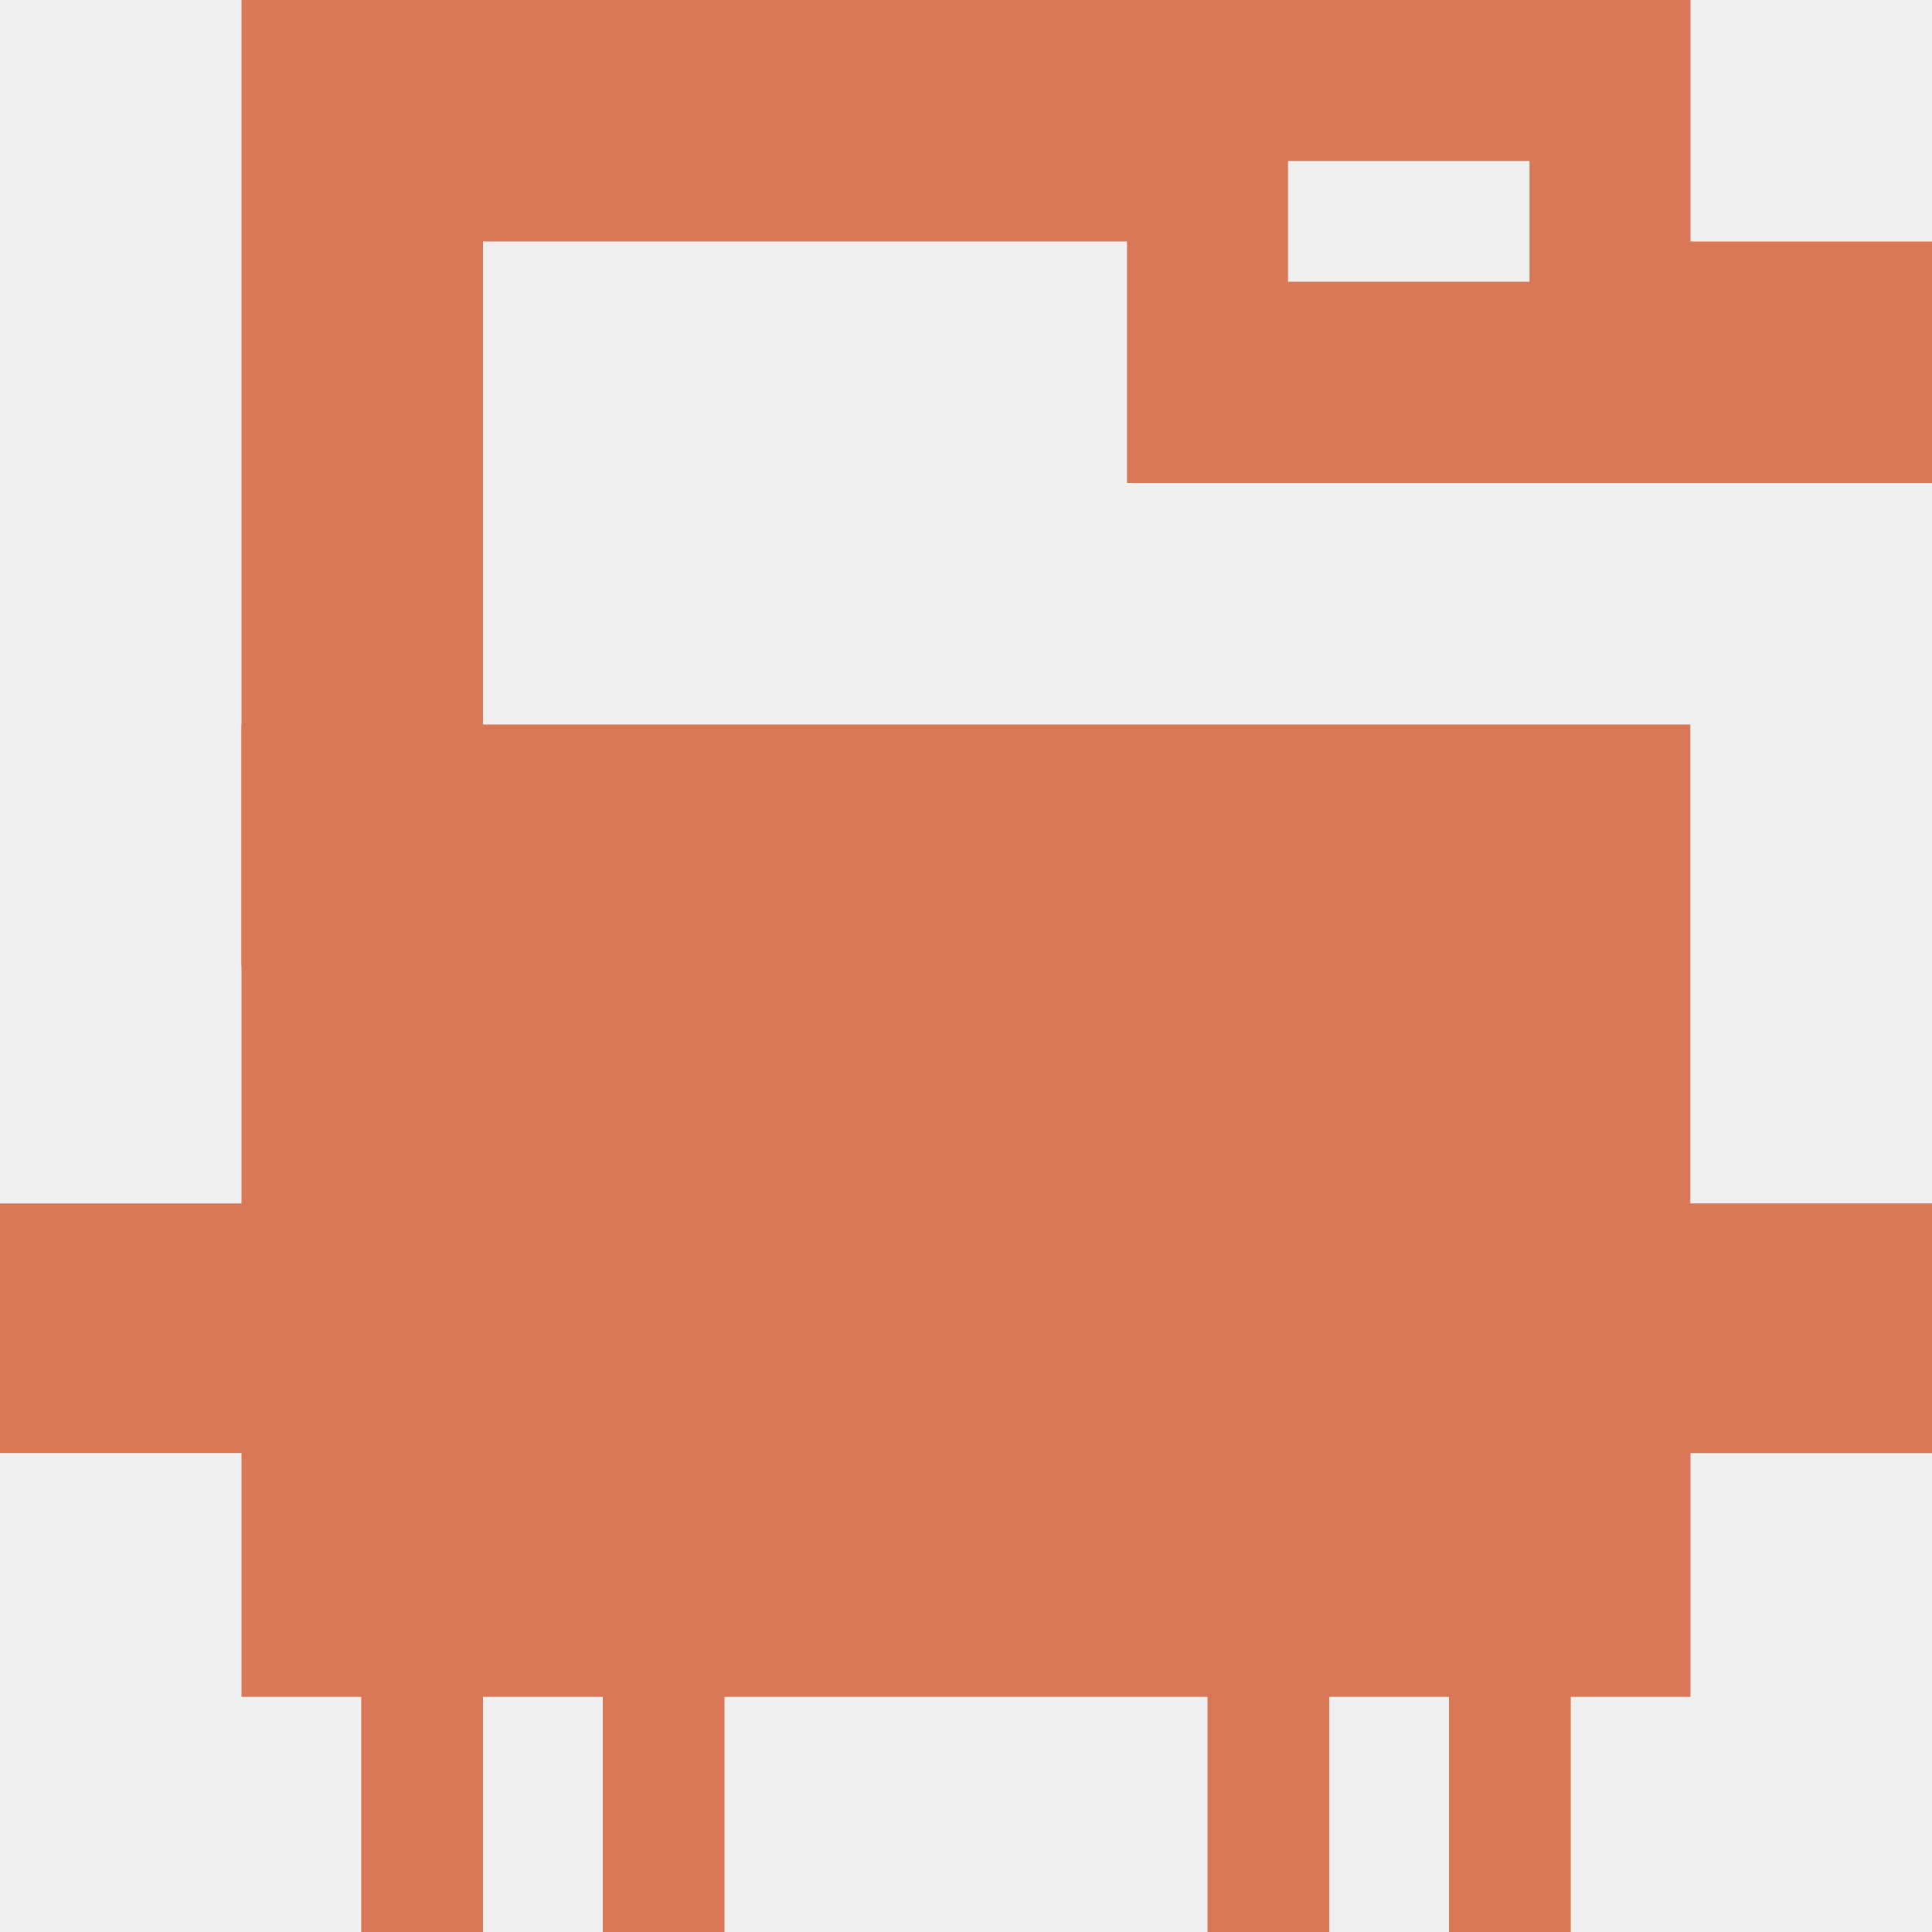
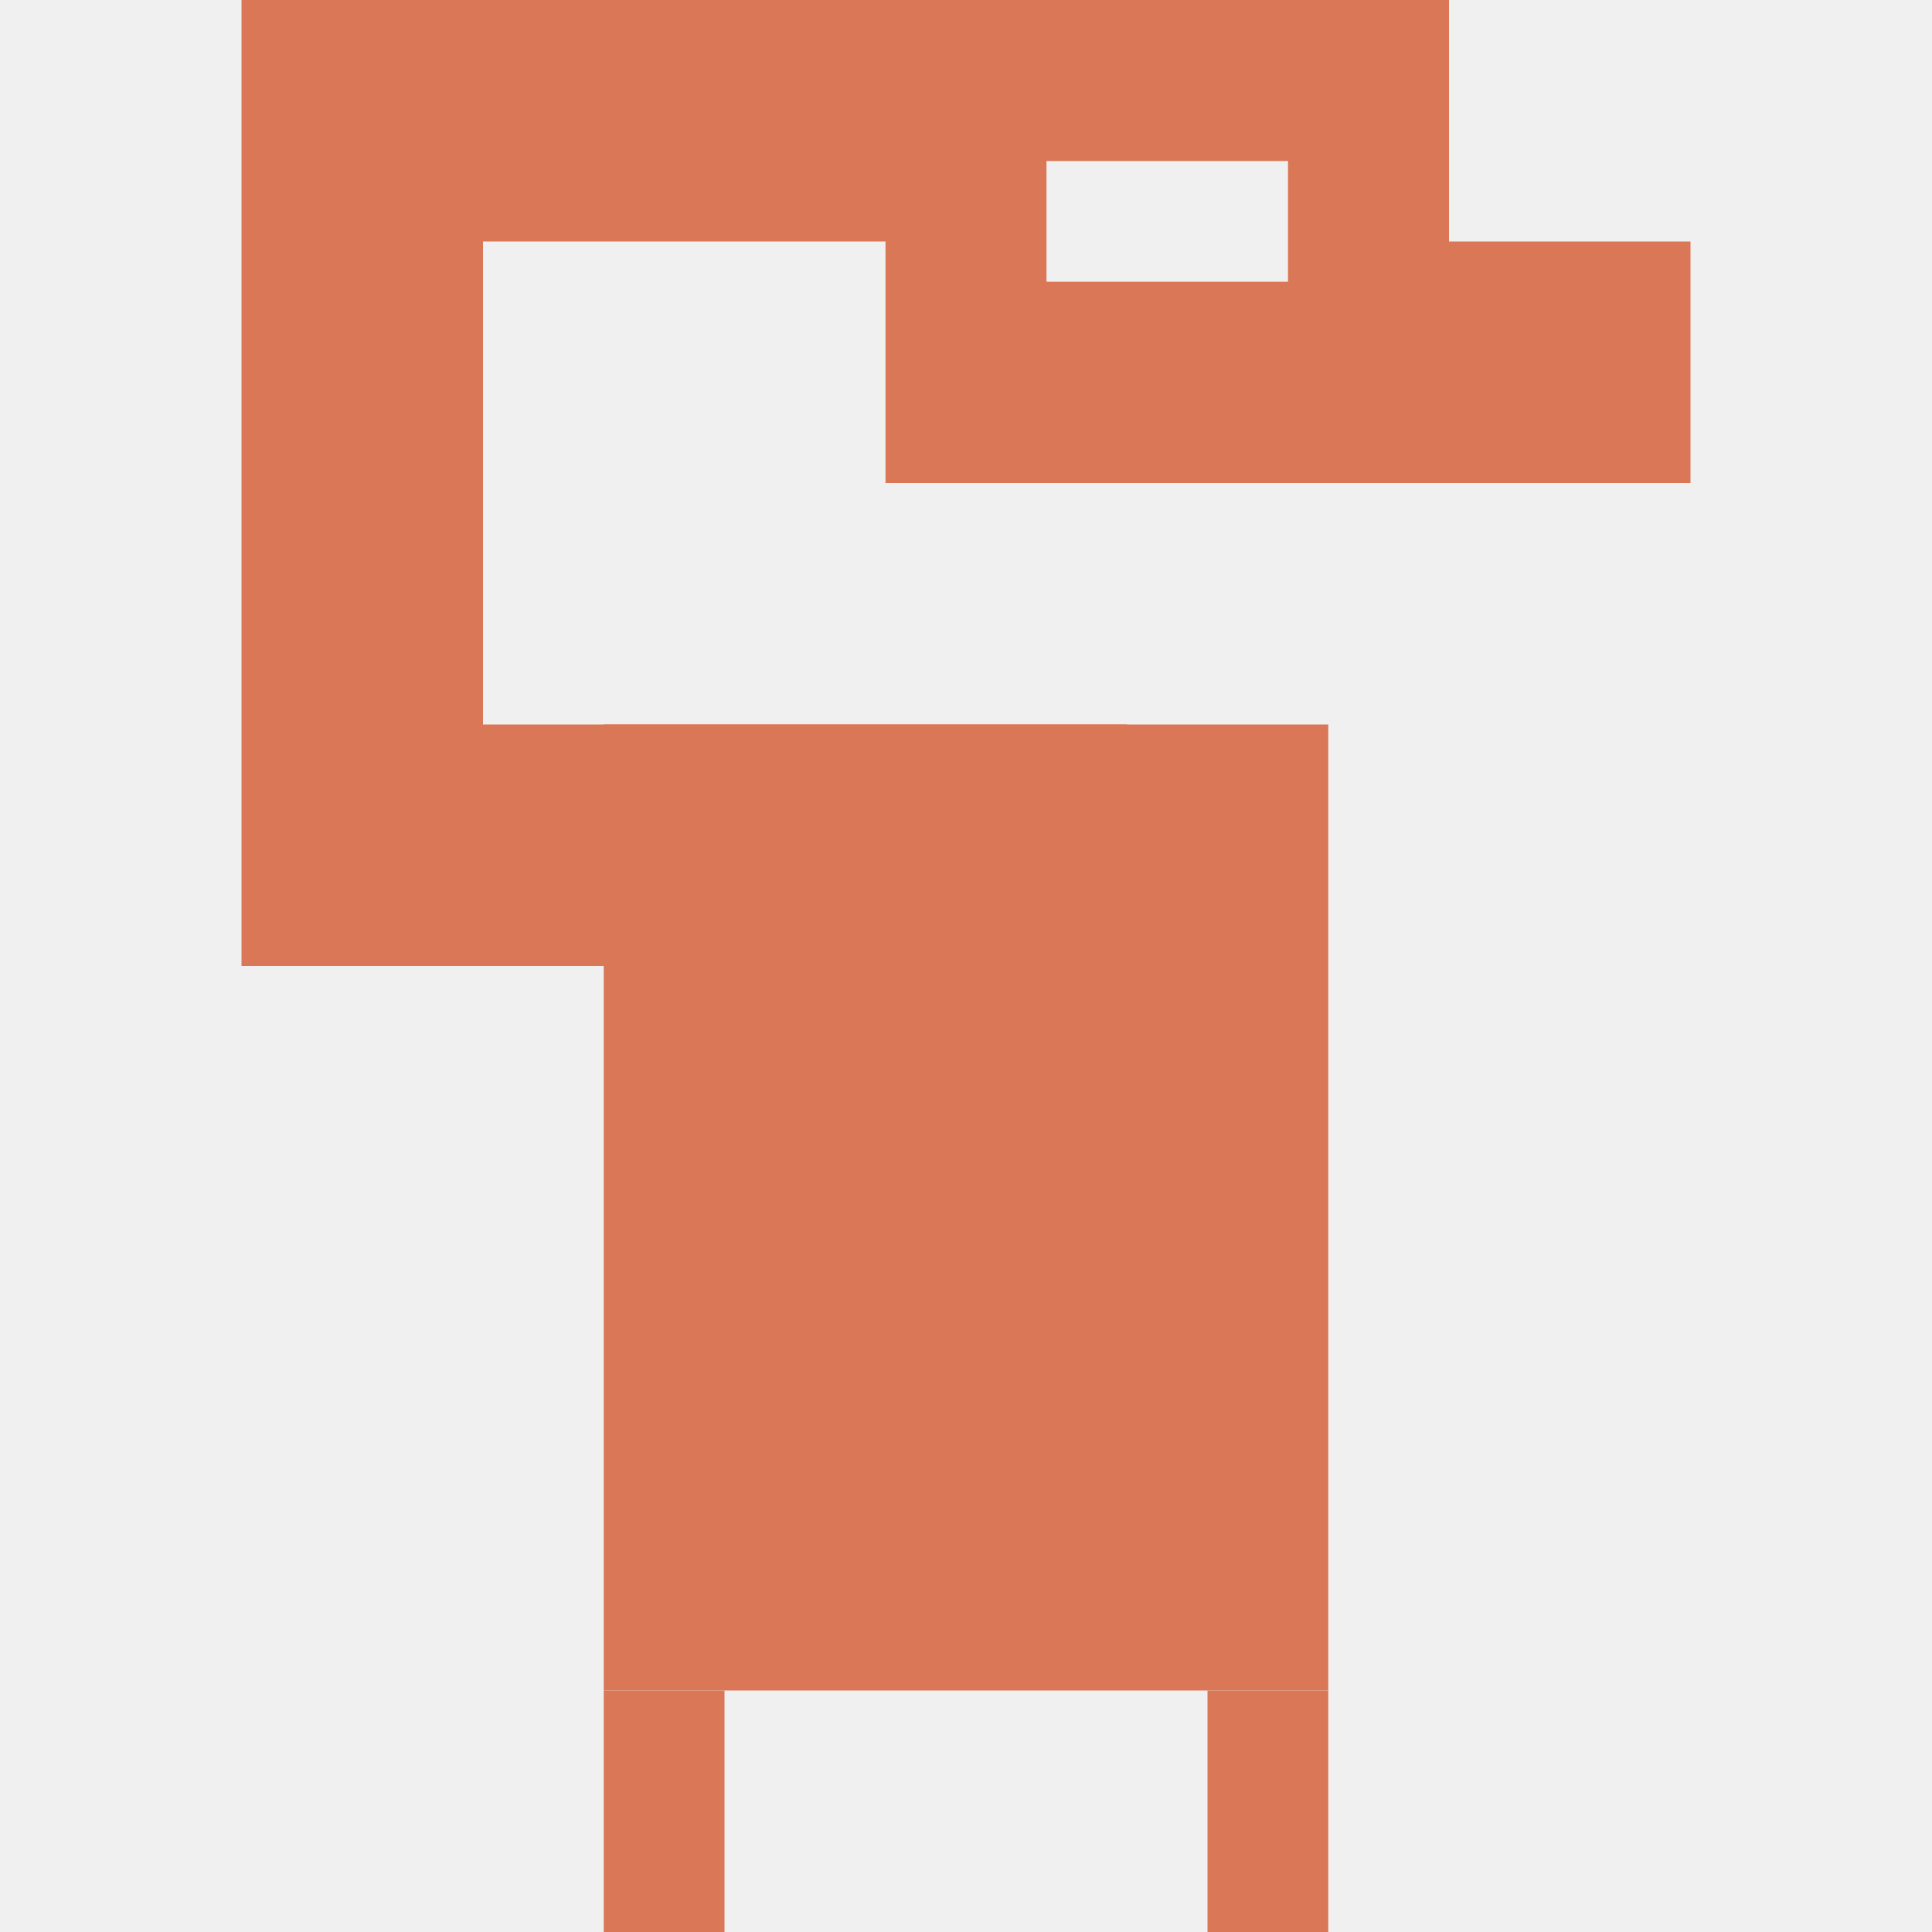
<svg xmlns="http://www.w3.org/2000/svg" width="24" height="24" viewBox="0 0 24 24" fill="none">
-   <g clip-path="url(#clip0_533_30)">
-     <path fill-rule="evenodd" clip-rule="evenodd" d="M20.998 14.949H24V18.051H21V21.079H19.513V24H18V21.079H16.513V24H15V21.079H9V24H7.488V21.079H6V24H4.487V21.079H3V18.05H0V14.95H3V9H20.998V14.949ZM6 14.949H7.488V12.102H6V14.949ZM16.51 14.949H18V12.102H16.51V14.949Z" fill="#D97757" />
-     <rect x="5" y="10" width="13" height="7" fill="#D97757" />
-     <path d="M21 3H24V6H14V3H6V12H3V0H21V3ZM16 2V3.5H19V2H16Z" fill="#D97757" />
-   </g>
-   <defs>
-     <clipPath id="clip0_533_30">
-       <rect width="24" height="24" fill="white" />
-     </clipPath>
-   </defs>
+   <path d="M18 3H21V6H11V3H6V12H3V0H18V3ZM13 2V3.5H16V2H13Z" fill="#D97757" />
+   <rect x="7.5" y="9" width="9" height="12" fill="#D97757" />
+   <rect x="5" y="9" width="9" height="3" fill="#D97757" />
+   <rect x="7.5" y="21" width="1.5" height="3" fill="#D97757" />
+   <rect x="15" y="21" width="1.5" height="3" fill="#D97757" />
</svg>
